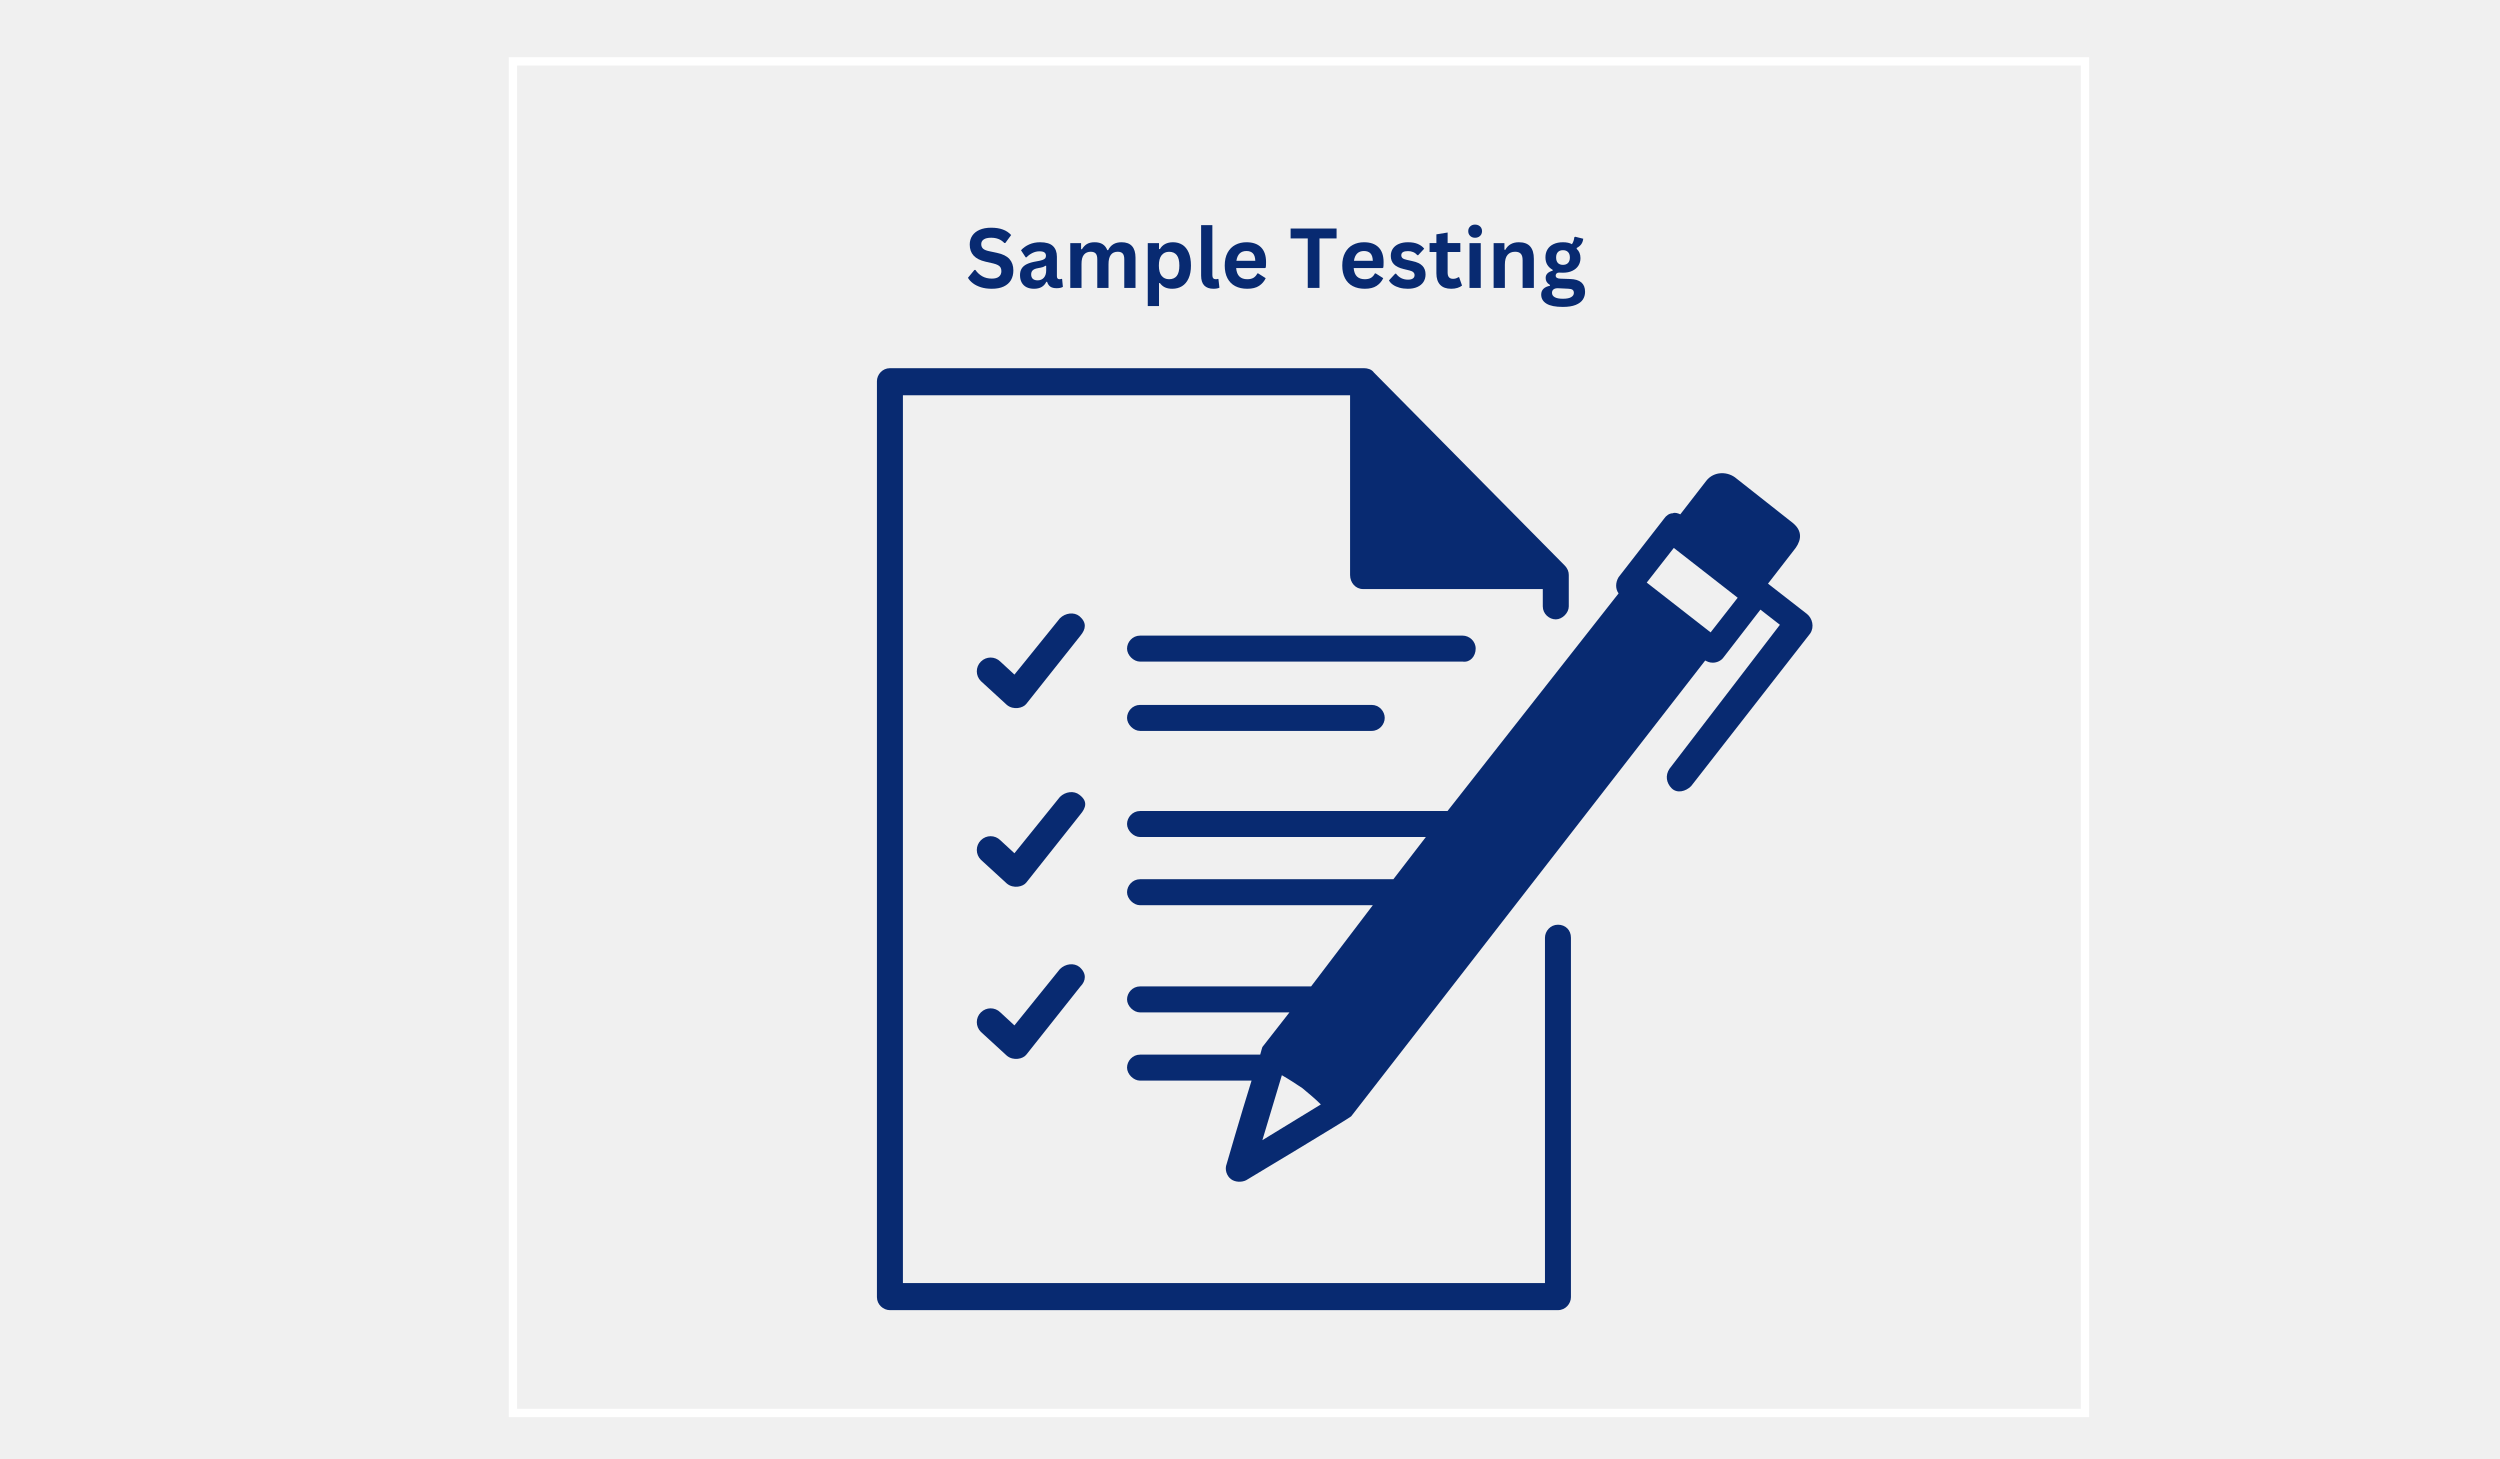
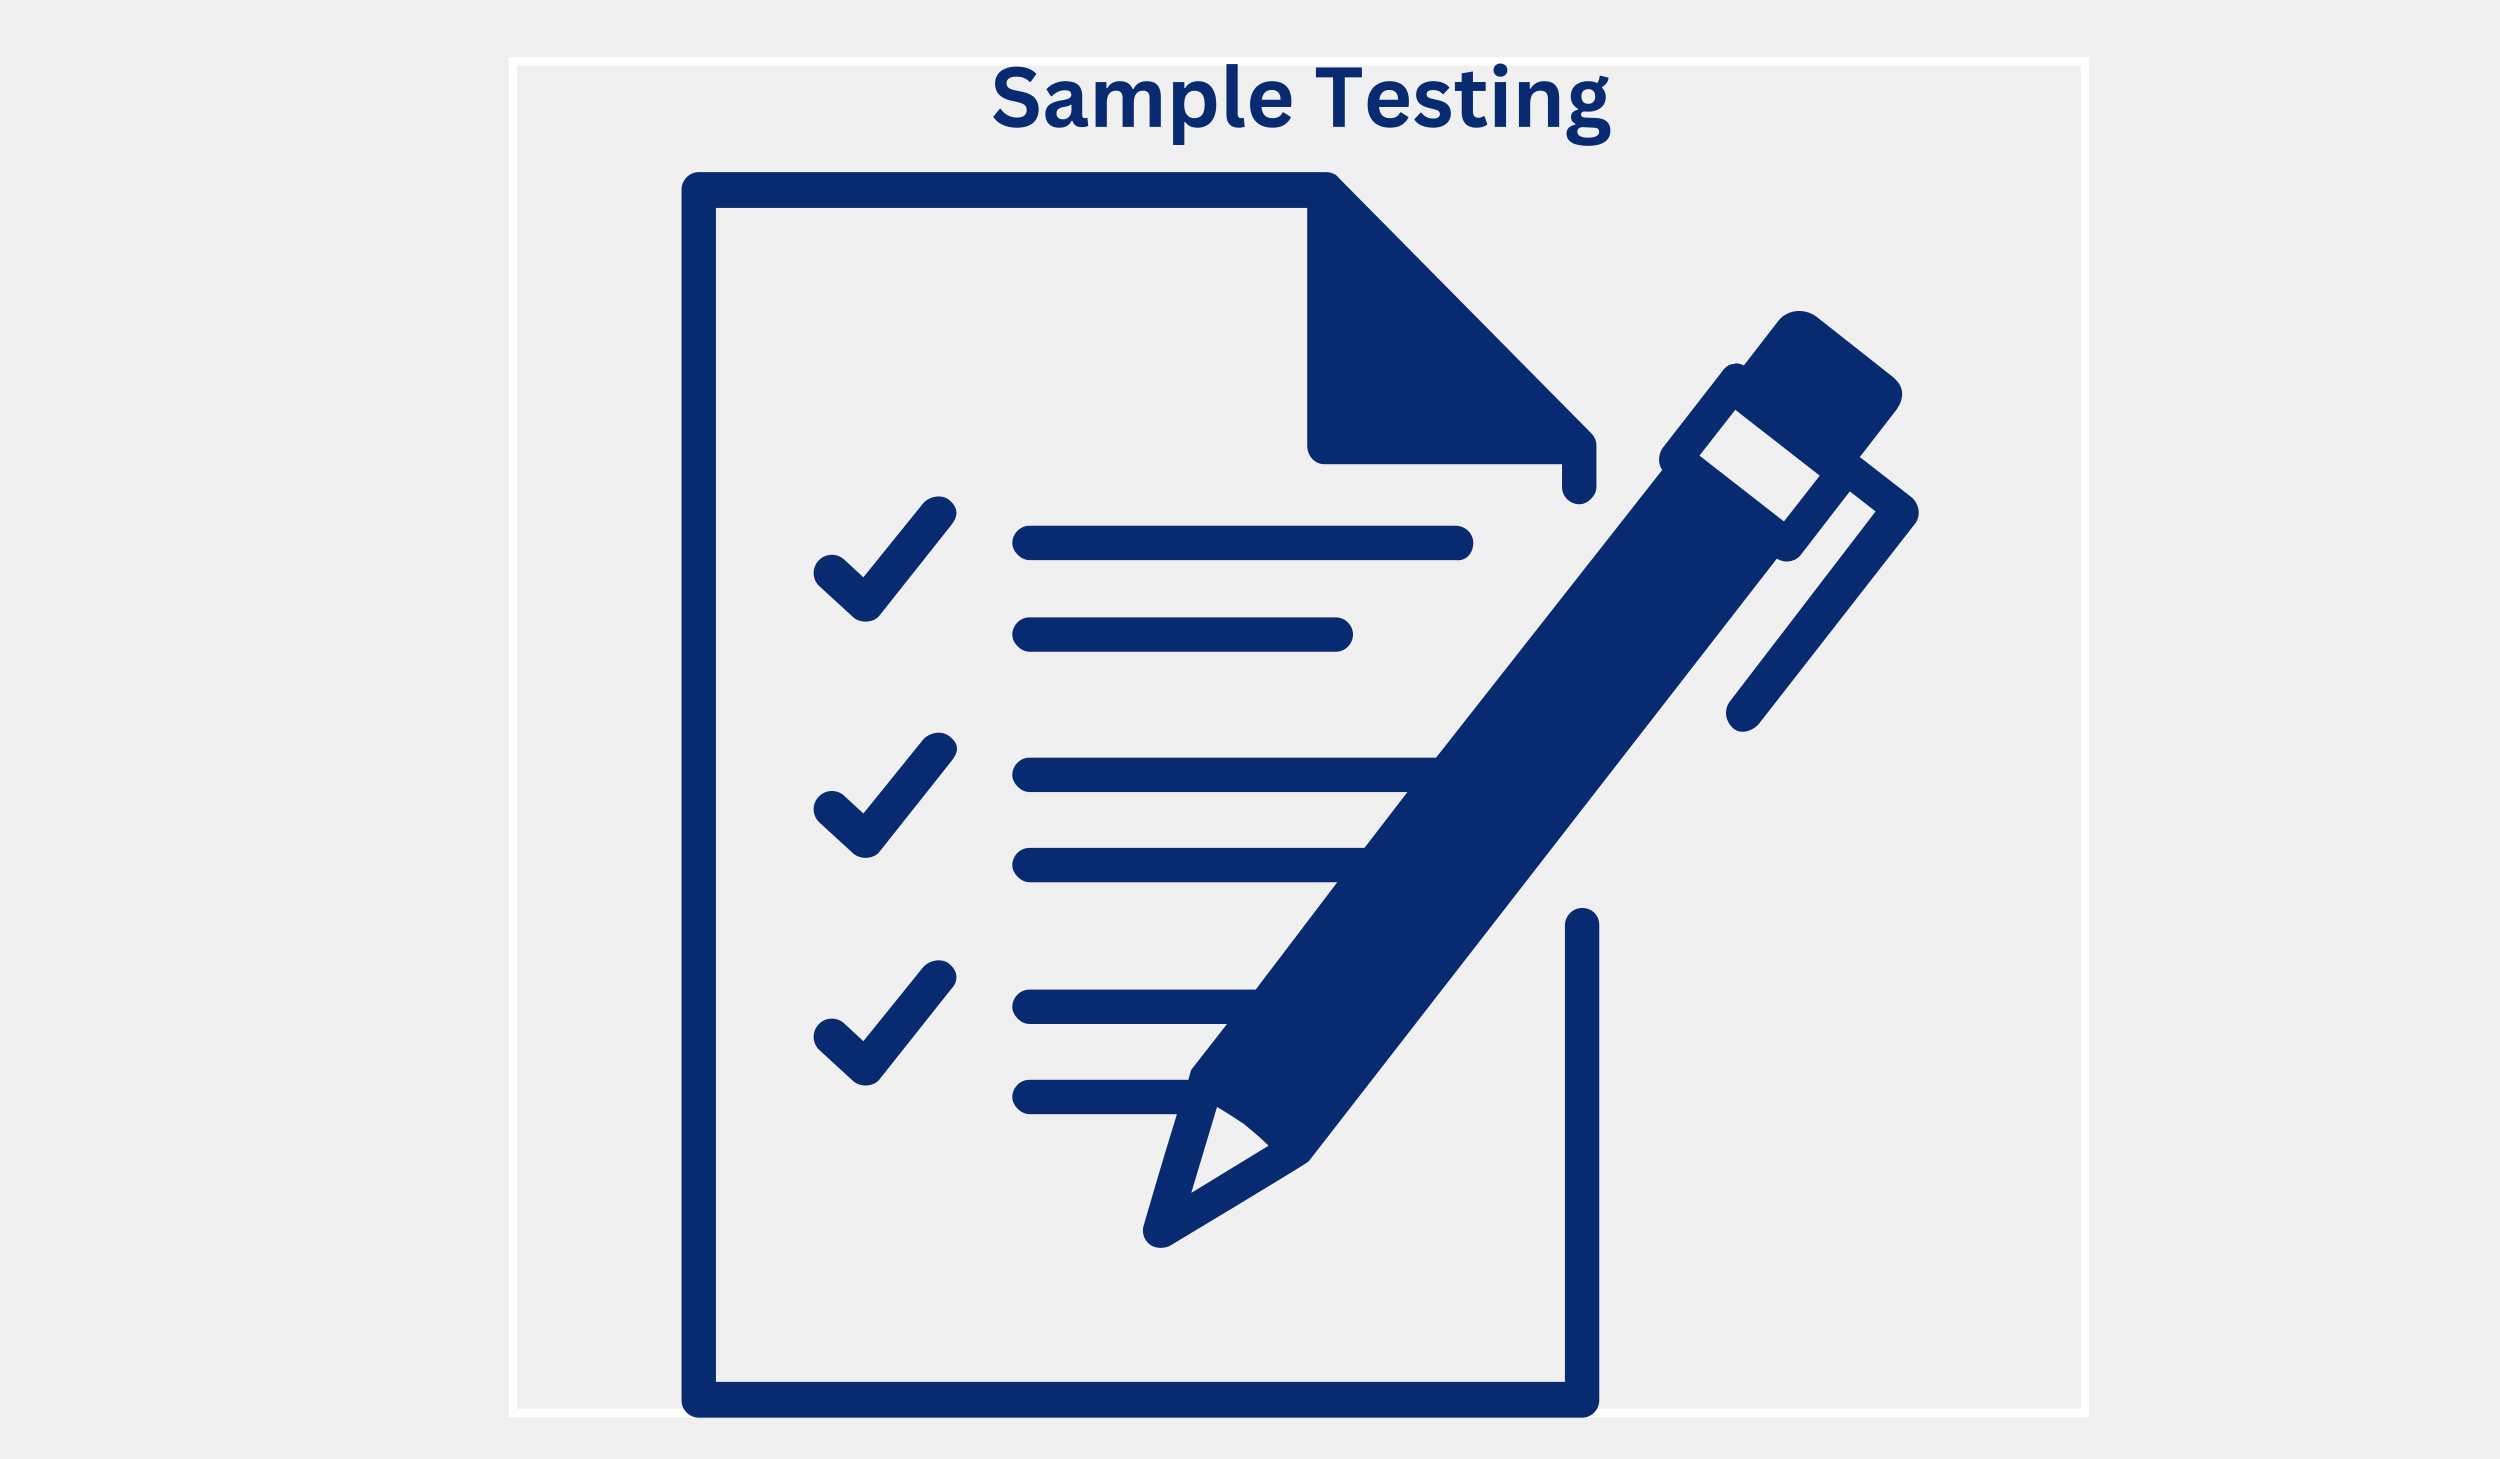
<svg xmlns="http://www.w3.org/2000/svg" width="1200" zoomAndPan="magnify" viewBox="0 0 900 525" height="700" preserveAspectRatio="xMidYMid meet" version="1.0">
  <defs>
    <g />
-     <clipPath id="e69e2c310c">
+     <clipPath id="72d7ff7c18">
      <path d="M 183.16 20.602 L 752.078 20.602 L 752.078 510.168 L 183.16 510.168 Z M 183.16 20.602 " clip-rule="nonzero" />
    </clipPath>
-     <clipPath id="cc0c4f6f50">
-       <path d="M 315 132.551 L 566 132.551 L 566 471.652 L 315 471.652 Z M 315 132.551 " clip-rule="nonzero" />
+     <clipPath id="0c00d0c1e1">
+       <path d="M 245 61.969 L 576 61.969 L 576 510.367 L 245 510.367 Z M 245 61.969 " clip-rule="nonzero" />
    </clipPath>
  </defs>
-   <g clip-path="url(#e69e2c310c)">
+   <g clip-path="url(#72d7ff7c18)">
    <path stroke-linecap="butt" transform="matrix(0.748097, 0, 0, 0.748556, 183.1621, 20.60213)" fill="none" stroke-linejoin="miter" d="M -0.003 -0.001 L 760.484 -0.001 L 760.484 654.013 L -0.003 654.013 L -0.003 -0.001 " stroke="#ffffff" stroke-width="8" stroke-opacity="1" stroke-miterlimit="4" />
  </g>
  <g fill="#082a71" fill-opacity="1">
-     <g transform="translate(347.6043, 103.6461)">
+     <g transform="translate(356.72, 45.66304)">
      <g>
        <path d="M 9.469 0.312 C 7.988 0.312 6.672 0.129 5.516 -0.234 C 4.359 -0.609 3.395 -1.094 2.625 -1.688 C 1.852 -2.281 1.266 -2.93 0.859 -3.641 L 3.188 -6.469 L 3.547 -6.469 C 4.191 -5.52 5.008 -4.758 6 -4.188 C 6.988 -3.625 8.145 -3.344 9.469 -3.344 C 10.602 -3.344 11.457 -3.582 12.031 -4.062 C 12.602 -4.539 12.891 -5.195 12.891 -6.031 C 12.891 -6.539 12.797 -6.969 12.609 -7.312 C 12.43 -7.656 12.125 -7.945 11.688 -8.188 C 11.258 -8.426 10.68 -8.633 9.953 -8.812 L 7.203 -9.438 C 5.285 -9.875 3.852 -10.602 2.906 -11.625 C 1.969 -12.645 1.5 -13.969 1.5 -15.594 C 1.5 -16.801 1.801 -17.863 2.406 -18.781 C 3.008 -19.695 3.891 -20.406 5.047 -20.906 C 6.203 -21.414 7.582 -21.672 9.188 -21.672 C 10.844 -21.672 12.254 -21.453 13.422 -21.016 C 14.598 -20.586 15.594 -19.926 16.406 -19.031 L 14.312 -16.172 L 13.953 -16.172 C 13.348 -16.805 12.656 -17.281 11.875 -17.594 C 11.094 -17.906 10.195 -18.062 9.188 -18.062 C 8.031 -18.062 7.148 -17.859 6.547 -17.453 C 5.941 -17.047 5.641 -16.484 5.641 -15.766 C 5.641 -15.086 5.852 -14.547 6.281 -14.141 C 6.707 -13.742 7.441 -13.438 8.484 -13.219 L 11.281 -12.625 C 13.363 -12.188 14.867 -11.441 15.797 -10.391 C 16.734 -9.348 17.203 -7.984 17.203 -6.297 C 17.203 -4.961 16.914 -3.801 16.344 -2.812 C 15.77 -1.82 14.898 -1.051 13.734 -0.5 C 12.578 0.039 11.156 0.312 9.469 0.312 Z M 9.469 0.312 " />
      </g>
    </g>
-     <g transform="translate(365.9677, 103.6461)">
+     <g transform="translate(375.0835, 45.66304)">
      <g>
        <path d="M 6.281 0.312 C 5.25 0.312 4.352 0.125 3.594 -0.25 C 2.832 -0.633 2.25 -1.195 1.844 -1.938 C 1.438 -2.676 1.234 -3.562 1.234 -4.594 C 1.234 -5.539 1.438 -6.336 1.844 -6.984 C 2.25 -7.641 2.879 -8.172 3.734 -8.578 C 4.598 -8.992 5.723 -9.316 7.109 -9.547 C 8.066 -9.703 8.797 -9.867 9.297 -10.047 C 9.805 -10.234 10.145 -10.441 10.312 -10.672 C 10.488 -10.91 10.578 -11.211 10.578 -11.578 C 10.578 -12.098 10.395 -12.492 10.031 -12.766 C 9.676 -13.035 9.082 -13.172 8.25 -13.172 C 7.352 -13.172 6.5 -12.969 5.688 -12.562 C 4.875 -12.164 4.172 -11.645 3.578 -11 L 3.281 -11 L 1.594 -13.547 C 2.414 -14.453 3.414 -15.16 4.594 -15.672 C 5.77 -16.18 7.055 -16.438 8.453 -16.438 C 10.586 -16.438 12.129 -15.984 13.078 -15.078 C 14.035 -14.172 14.516 -12.883 14.516 -11.219 L 14.516 -4.203 C 14.516 -3.484 14.832 -3.125 15.469 -3.125 C 15.707 -3.125 15.945 -3.172 16.188 -3.266 L 16.391 -3.203 L 16.672 -0.375 C 16.453 -0.227 16.141 -0.109 15.734 -0.016 C 15.336 0.066 14.898 0.109 14.422 0.109 C 13.461 0.109 12.711 -0.07 12.172 -0.438 C 11.629 -0.812 11.238 -1.391 11 -2.172 L 10.703 -2.203 C 9.91 -0.523 8.438 0.312 6.281 0.312 Z M 7.578 -2.719 C 8.504 -2.719 9.25 -3.031 9.812 -3.656 C 10.375 -4.289 10.656 -5.164 10.656 -6.281 L 10.656 -7.922 L 10.375 -7.984 C 10.133 -7.785 9.816 -7.617 9.422 -7.484 C 9.023 -7.359 8.457 -7.234 7.719 -7.109 C 6.844 -6.961 6.211 -6.707 5.828 -6.344 C 5.441 -5.988 5.25 -5.488 5.25 -4.844 C 5.25 -4.145 5.453 -3.613 5.859 -3.25 C 6.266 -2.895 6.836 -2.719 7.578 -2.719 Z M 7.578 -2.719 " />
      </g>
    </g>
-     <g transform="translate(382.9715, 103.6461)">
+     <g transform="translate(392.0872, 45.66304)">
      <g>
        <path d="M 2.328 0 L 2.328 -16.125 L 6.219 -16.125 L 6.219 -13.953 L 6.516 -13.906 C 7.047 -14.77 7.66 -15.406 8.359 -15.812 C 9.066 -16.227 9.973 -16.438 11.078 -16.438 C 12.297 -16.438 13.273 -16.191 14.016 -15.703 C 14.754 -15.223 15.297 -14.52 15.641 -13.594 L 15.953 -13.594 C 16.441 -14.562 17.078 -15.273 17.859 -15.734 C 18.648 -16.203 19.629 -16.438 20.797 -16.438 C 24.141 -16.438 25.812 -14.57 25.812 -10.844 L 25.812 0 L 21.766 0 L 21.766 -10.328 C 21.766 -11.273 21.578 -11.957 21.203 -12.375 C 20.836 -12.801 20.242 -13.016 19.422 -13.016 C 17.203 -13.016 16.094 -11.523 16.094 -8.547 L 16.094 0 L 12.047 0 L 12.047 -10.328 C 12.047 -11.273 11.859 -11.957 11.484 -12.375 C 11.109 -12.801 10.508 -13.016 9.688 -13.016 C 8.645 -13.016 7.832 -12.664 7.25 -11.969 C 6.664 -11.27 6.375 -10.16 6.375 -8.641 L 6.375 0 Z M 2.328 0 " />
      </g>
    </g>
-     <g transform="translate(410.8676, 103.6461)">
+     <g transform="translate(419.9833, 45.66304)">
      <g>
        <path d="M 2.328 6.531 L 2.328 -16.125 L 6.375 -16.125 L 6.375 -14.016 L 6.688 -13.953 C 7.156 -14.773 7.789 -15.395 8.594 -15.812 C 9.395 -16.227 10.332 -16.438 11.406 -16.438 C 12.695 -16.438 13.828 -16.129 14.797 -15.516 C 15.766 -14.898 16.52 -13.961 17.062 -12.703 C 17.602 -11.453 17.875 -9.898 17.875 -8.047 C 17.875 -6.211 17.586 -4.672 17.016 -3.422 C 16.453 -2.172 15.66 -1.234 14.641 -0.609 C 13.629 0.004 12.461 0.312 11.141 0.312 C 10.141 0.312 9.27 0.145 8.531 -0.188 C 7.801 -0.531 7.188 -1.055 6.688 -1.766 L 6.375 -1.703 L 6.375 6.531 Z M 10.016 -3.125 C 11.223 -3.125 12.141 -3.52 12.766 -4.312 C 13.391 -5.102 13.703 -6.348 13.703 -8.047 C 13.703 -9.754 13.391 -11.004 12.766 -11.797 C 12.141 -12.598 11.223 -13 10.016 -13 C 8.879 -13 7.977 -12.586 7.312 -11.766 C 6.656 -10.953 6.328 -9.711 6.328 -8.047 C 6.328 -6.398 6.656 -5.164 7.312 -4.344 C 7.977 -3.531 8.879 -3.125 10.016 -3.125 Z M 10.016 -3.125 " />
      </g>
    </g>
-     <g transform="translate(430.1814, 103.6461)">
+     <g transform="translate(439.2971, 45.66304)">
      <g>
        <path d="M 6.688 0.312 C 5.238 0.312 4.129 -0.078 3.359 -0.859 C 2.598 -1.648 2.219 -2.844 2.219 -4.438 L 2.219 -22.594 L 6.266 -22.594 L 6.266 -4.609 C 6.266 -3.617 6.676 -3.125 7.5 -3.125 C 7.727 -3.125 7.977 -3.164 8.25 -3.25 L 8.453 -3.188 L 8.812 -0.078 C 8.594 0.047 8.297 0.141 7.922 0.203 C 7.555 0.273 7.145 0.312 6.688 0.312 Z M 6.688 0.312 " />
      </g>
    </g>
-     <g transform="translate(439.4508, 103.6461)">
+     <g transform="translate(448.5665, 45.66304)">
      <g>
        <path d="M 15.938 -7.141 L 5.562 -7.141 C 5.688 -5.742 6.086 -4.723 6.766 -4.078 C 7.453 -3.441 8.383 -3.125 9.562 -3.125 C 10.488 -3.125 11.238 -3.297 11.812 -3.641 C 12.383 -3.992 12.848 -4.52 13.203 -5.219 L 13.5 -5.219 L 16.203 -3.5 C 15.672 -2.363 14.875 -1.441 13.812 -0.734 C 12.75 -0.035 11.332 0.312 9.562 0.312 C 7.895 0.312 6.453 -0.004 5.234 -0.641 C 4.023 -1.273 3.094 -2.219 2.438 -3.469 C 1.781 -4.719 1.453 -6.242 1.453 -8.047 C 1.453 -9.879 1.797 -11.426 2.484 -12.688 C 3.172 -13.945 4.102 -14.883 5.281 -15.5 C 6.469 -16.125 7.797 -16.438 9.266 -16.438 C 11.547 -16.438 13.289 -15.832 14.5 -14.625 C 15.719 -13.414 16.328 -11.641 16.328 -9.297 C 16.328 -8.453 16.297 -7.797 16.234 -7.328 Z M 12.453 -9.766 C 12.41 -10.992 12.125 -11.883 11.594 -12.438 C 11.062 -13 10.285 -13.281 9.266 -13.281 C 7.223 -13.281 6.02 -12.109 5.656 -9.766 Z M 12.453 -9.766 " />
      </g>
    </g>
-     <g transform="translate(456.9809, 103.6461)">
+     <g transform="translate(466.0966, 45.66304)">
      <g />
    </g>
-     <g transform="translate(464.0426, 103.6461)">
+     <g transform="translate(473.1584, 45.66304)">
      <g>
        <path d="M 17.125 -21.375 L 17.125 -17.812 L 10.969 -17.812 L 10.969 0 L 6.75 0 L 6.75 -17.812 L 0.578 -17.812 L 0.578 -21.375 Z M 17.125 -21.375 " />
      </g>
    </g>
-     <g transform="translate(481.7628, 103.6461)">
+     <g transform="translate(490.8785, 45.66304)">
      <g>
        <path d="M 15.938 -7.141 L 5.562 -7.141 C 5.688 -5.742 6.086 -4.723 6.766 -4.078 C 7.453 -3.441 8.383 -3.125 9.562 -3.125 C 10.488 -3.125 11.238 -3.297 11.812 -3.641 C 12.383 -3.992 12.848 -4.52 13.203 -5.219 L 13.5 -5.219 L 16.203 -3.5 C 15.672 -2.363 14.875 -1.441 13.812 -0.734 C 12.75 -0.035 11.332 0.312 9.562 0.312 C 7.895 0.312 6.453 -0.004 5.234 -0.641 C 4.023 -1.273 3.094 -2.219 2.438 -3.469 C 1.781 -4.719 1.453 -6.242 1.453 -8.047 C 1.453 -9.879 1.797 -11.426 2.484 -12.688 C 3.172 -13.945 4.102 -14.883 5.281 -15.5 C 6.469 -16.125 7.797 -16.438 9.266 -16.438 C 11.547 -16.438 13.289 -15.832 14.5 -14.625 C 15.719 -13.414 16.328 -11.641 16.328 -9.297 C 16.328 -8.453 16.297 -7.797 16.234 -7.328 Z M 12.453 -9.766 C 12.41 -10.992 12.125 -11.883 11.594 -12.438 C 11.062 -13 10.285 -13.281 9.266 -13.281 C 7.223 -13.281 6.02 -12.109 5.656 -9.766 Z M 12.453 -9.766 " />
      </g>
    </g>
-     <g transform="translate(499.2929, 103.6461)">
+     <g transform="translate(508.4086, 45.66304)">
      <g>
        <path d="M 7.547 0.312 C 6.441 0.312 5.43 0.18 4.516 -0.078 C 3.598 -0.336 2.816 -0.691 2.172 -1.141 C 1.523 -1.598 1.047 -2.117 0.734 -2.703 L 2.984 -5.125 L 3.281 -5.125 C 3.82 -4.406 4.457 -3.863 5.188 -3.5 C 5.914 -3.145 6.711 -2.969 7.578 -2.969 C 8.359 -2.969 8.945 -3.109 9.344 -3.391 C 9.75 -3.672 9.953 -4.078 9.953 -4.609 C 9.953 -5.016 9.805 -5.352 9.516 -5.625 C 9.234 -5.906 8.77 -6.125 8.125 -6.281 L 6 -6.797 C 4.395 -7.18 3.223 -7.766 2.484 -8.547 C 1.754 -9.328 1.391 -10.32 1.391 -11.531 C 1.391 -12.539 1.645 -13.414 2.156 -14.156 C 2.664 -14.895 3.383 -15.457 4.312 -15.844 C 5.25 -16.238 6.336 -16.438 7.578 -16.438 C 9.023 -16.438 10.223 -16.223 11.172 -15.797 C 12.129 -15.379 12.879 -14.82 13.422 -14.125 L 11.25 -11.781 L 10.969 -11.781 C 10.52 -12.289 10.016 -12.66 9.453 -12.891 C 8.891 -13.129 8.266 -13.25 7.578 -13.25 C 5.973 -13.25 5.172 -12.75 5.172 -11.75 C 5.172 -11.332 5.316 -10.988 5.609 -10.719 C 5.91 -10.457 6.438 -10.25 7.188 -10.094 L 9.188 -9.641 C 10.82 -9.297 12.016 -8.734 12.766 -7.953 C 13.523 -7.18 13.906 -6.145 13.906 -4.844 C 13.906 -3.812 13.648 -2.906 13.141 -2.125 C 12.629 -1.352 11.895 -0.754 10.938 -0.328 C 9.988 0.098 8.859 0.312 7.547 0.312 Z M 7.547 0.312 " />
      </g>
    </g>
-     <g transform="translate(514.162, 103.6461)">
+     <g transform="translate(523.2778, 45.66304)">
      <g>
        <path d="M 11.125 -3.844 L 12.172 -0.844 C 11.734 -0.488 11.18 -0.207 10.516 0 C 9.859 0.207 9.113 0.312 8.281 0.312 C 6.531 0.312 5.203 -0.16 4.297 -1.109 C 3.391 -2.066 2.938 -3.453 2.938 -5.266 L 2.938 -12.922 L 0.484 -12.922 L 0.484 -16.141 L 2.938 -16.141 L 2.938 -19.281 L 6.984 -19.938 L 6.984 -16.141 L 11.562 -16.141 L 11.562 -12.922 L 6.984 -12.922 L 6.984 -5.562 C 6.984 -4.758 7.148 -4.176 7.484 -3.812 C 7.816 -3.445 8.301 -3.266 8.938 -3.266 C 9.656 -3.266 10.281 -3.457 10.812 -3.844 Z M 11.125 -3.844 " />
      </g>
    </g>
-     <g transform="translate(526.6919, 103.6461)">
+     <g transform="translate(535.8076, 45.66304)">
      <g>
        <path d="M 4.344 -18.047 C 3.613 -18.047 3.02 -18.27 2.562 -18.719 C 2.102 -19.164 1.875 -19.738 1.875 -20.438 C 1.875 -21.125 2.102 -21.688 2.562 -22.125 C 3.02 -22.57 3.613 -22.797 4.344 -22.797 C 4.832 -22.797 5.266 -22.691 5.641 -22.484 C 6.023 -22.285 6.32 -22.008 6.531 -21.656 C 6.738 -21.301 6.844 -20.895 6.844 -20.438 C 6.844 -19.977 6.738 -19.566 6.531 -19.203 C 6.32 -18.848 6.023 -18.566 5.641 -18.359 C 5.266 -18.148 4.832 -18.047 4.344 -18.047 Z M 2.328 0 L 2.328 -16.125 L 6.375 -16.125 L 6.375 0 Z M 2.328 0 " />
      </g>
    </g>
-     <g transform="translate(535.3765, 103.6461)">
+     <g transform="translate(544.4922, 45.66304)">
      <g>
        <path d="M 2.328 0 L 2.328 -16.125 L 6.219 -16.125 L 6.219 -13.75 L 6.516 -13.688 C 7.523 -15.52 9.156 -16.438 11.406 -16.438 C 13.258 -16.438 14.625 -15.926 15.5 -14.906 C 16.375 -13.895 16.812 -12.422 16.812 -10.484 L 16.812 0 L 12.766 0 L 12.766 -9.984 C 12.766 -11.055 12.547 -11.828 12.109 -12.297 C 11.68 -12.773 11 -13.016 10.062 -13.016 C 8.895 -13.016 7.988 -12.641 7.344 -11.891 C 6.695 -11.141 6.375 -9.957 6.375 -8.344 L 6.375 0 Z M 2.328 0 " />
      </g>
    </g>
-     <g transform="translate(554.2663, 103.6461)">
+     <g transform="translate(563.382, 45.66304)">
      <g>
        <path d="M 8.359 6.844 C 5.703 6.844 3.738 6.453 2.469 5.672 C 1.195 4.891 0.562 3.801 0.562 2.406 C 0.562 1.562 0.832 0.867 1.375 0.328 C 1.914 -0.211 2.695 -0.578 3.719 -0.766 L 3.719 -1.062 C 3.164 -1.395 2.77 -1.766 2.531 -2.172 C 2.289 -2.578 2.172 -3.047 2.172 -3.578 C 2.172 -4.879 3.016 -5.754 4.703 -6.203 L 4.703 -6.5 C 3.836 -7 3.188 -7.613 2.75 -8.344 C 2.312 -9.082 2.094 -9.973 2.094 -11.016 C 2.094 -12.086 2.336 -13.031 2.828 -13.844 C 3.316 -14.664 4.035 -15.301 4.984 -15.75 C 5.941 -16.207 7.082 -16.438 8.406 -16.438 C 9.75 -16.438 10.82 -16.203 11.625 -15.734 C 12.113 -16.453 12.398 -17.285 12.484 -18.234 L 12.797 -18.422 L 15.703 -17.703 C 15.609 -16.93 15.379 -16.285 15.016 -15.766 C 14.66 -15.242 14.102 -14.781 13.344 -14.375 L 13.344 -14.047 C 14.25 -13.242 14.703 -12.129 14.703 -10.703 C 14.703 -9.703 14.453 -8.805 13.953 -8.016 C 13.461 -7.234 12.738 -6.613 11.781 -6.156 C 10.832 -5.695 9.707 -5.469 8.406 -5.469 L 7.797 -5.484 C 7.398 -5.504 7.125 -5.516 6.969 -5.516 C 6.602 -5.516 6.312 -5.41 6.094 -5.203 C 5.883 -5.004 5.781 -4.75 5.781 -4.438 C 5.781 -4.102 5.914 -3.836 6.188 -3.641 C 6.469 -3.453 6.867 -3.348 7.391 -3.328 L 11 -3.203 C 14.57 -3.098 16.359 -1.562 16.359 1.406 C 16.359 2.445 16.094 3.375 15.562 4.188 C 15.031 5 14.172 5.645 12.984 6.125 C 11.797 6.602 10.254 6.844 8.359 6.844 Z M 8.406 -8.297 C 9.188 -8.297 9.797 -8.523 10.234 -8.984 C 10.672 -9.441 10.891 -10.098 10.891 -10.953 C 10.891 -11.797 10.672 -12.441 10.234 -12.891 C 9.797 -13.348 9.188 -13.578 8.406 -13.578 C 7.613 -13.578 7.004 -13.348 6.578 -12.891 C 6.148 -12.441 5.938 -11.797 5.938 -10.953 C 5.938 -10.086 6.148 -9.426 6.578 -8.969 C 7.004 -8.52 7.613 -8.297 8.406 -8.297 Z M 8.359 3.906 C 9.742 3.906 10.75 3.707 11.375 3.312 C 12.008 2.926 12.328 2.422 12.328 1.797 C 12.328 1.285 12.164 0.91 11.844 0.672 C 11.52 0.441 11.008 0.316 10.312 0.297 L 7.125 0.141 C 7.008 0.141 6.906 0.133 6.812 0.125 C 6.727 0.113 6.641 0.109 6.547 0.109 C 5.867 0.109 5.348 0.254 4.984 0.547 C 4.629 0.848 4.453 1.254 4.453 1.766 C 4.453 2.453 4.781 2.977 5.438 3.344 C 6.094 3.719 7.066 3.906 8.359 3.906 Z M 8.359 3.906 " />
      </g>
    </g>
  </g>
-   <path fill="#082a71" d="M 388.582 286.121 C 386.633 284.562 383.516 284.953 381.566 286.902 L 365.195 307.168 L 360.129 302.492 C 358.18 300.543 355.062 300.543 353.113 302.492 C 351.164 304.441 351.164 307.559 353.113 309.508 C 353.113 309.508 362.469 318.082 362.469 318.082 C 364.805 320.031 368.312 319.25 369.484 317.691 L 388.973 293.137 C 390.922 290.797 391.699 288.461 388.582 286.121 Z M 388.582 286.121 " fill-opacity="1" fill-rule="nonzero" />
-   <g clip-path="url(#cc0c4f6f50)">
-     <path fill="#082a71" d="M 560.863 332.895 C 558.137 332.895 556.188 335.234 556.188 337.57 L 556.188 461.91 L 325.051 461.91 L 325.051 142.293 L 486.027 142.293 L 486.027 206.996 C 486.027 209.727 487.977 212.062 490.703 212.062 L 555.406 212.062 L 555.406 218.301 C 555.406 221.027 557.746 222.977 560.082 222.977 C 562.422 222.977 564.762 220.641 564.762 218.301 L 564.762 206.996 C 564.762 205.828 564.371 204.656 563.203 203.488 L 494.602 134.109 C 493.82 132.941 492.262 132.551 491.094 132.551 L 320.371 132.551 C 317.645 132.551 315.695 134.887 315.695 137.227 L 315.695 466.977 C 315.695 469.703 318.035 471.652 320.371 471.652 L 560.863 471.652 C 563.59 471.652 565.539 469.316 565.539 466.977 L 565.539 337.57 C 565.539 334.844 563.59 332.895 560.863 332.895 Z M 560.863 332.895 " fill-opacity="1" fill-rule="nonzero" />
+   <path fill="#082a71" d="M 341.746 265.035 C 339.168 262.977 335.047 263.492 332.469 266.066 L 310.82 292.867 L 304.121 286.684 C 301.543 284.105 297.422 284.105 294.844 286.684 C 292.266 289.262 292.266 293.383 294.844 295.961 C 294.844 295.961 307.215 307.301 307.215 307.301 C 310.305 309.875 314.945 308.844 316.492 306.785 L 342.262 274.312 C 344.84 271.223 345.867 268.129 341.746 265.035 Z M 341.746 265.035 " fill-opacity="1" fill-rule="nonzero" />
+   <g clip-path="url(#0c00d0c1e1)">
+     <path fill="#082a71" d="M 569.551 326.883 C 565.945 326.883 563.367 329.977 563.367 333.07 L 563.367 497.48 L 257.734 497.48 L 257.734 74.855 L 470.594 74.855 L 470.594 160.41 C 470.594 164.02 473.172 167.109 476.781 167.109 L 562.336 167.109 L 562.336 175.355 C 562.336 178.965 565.43 181.543 568.52 181.543 C 571.613 181.543 574.707 178.449 574.707 175.355 L 574.707 160.41 C 574.707 158.863 574.191 157.32 572.645 155.773 L 481.934 64.031 C 480.902 62.484 478.84 61.969 477.297 61.969 L 251.551 61.969 C 247.941 61.969 245.367 65.062 245.367 68.156 L 245.367 504.18 C 245.367 507.789 248.457 510.367 251.551 510.367 L 569.551 510.367 C 573.16 510.367 575.734 507.273 575.734 504.18 L 575.734 333.07 C 575.734 329.461 573.16 326.883 569.551 326.883 Z M 569.551 326.883 " fill-opacity="1" fill-rule="nonzero" />
  </g>
-   <path fill="#082a71" d="M 531.242 233.5 C 531.242 230.773 528.902 228.824 526.562 228.824 L 410.41 228.824 C 407.684 228.824 405.734 231.164 405.734 233.5 C 405.734 235.84 408.07 238.18 410.41 238.18 L 526.562 238.18 C 529.293 238.57 531.242 236.23 531.242 233.5 Z M 531.242 233.5 " fill-opacity="1" fill-rule="nonzero" />
-   <path fill="#082a71" d="M 410.41 253.77 C 407.684 253.77 405.734 256.109 405.734 258.445 C 405.734 260.785 408.07 263.125 410.41 263.125 L 493.82 263.125 C 496.551 263.125 498.5 260.785 498.5 258.445 C 498.5 256.109 496.551 253.77 493.82 253.77 Z M 410.41 253.77 " fill-opacity="1" fill-rule="nonzero" />
-   <path fill="#082a71" d="M 388.582 221.809 C 386.633 220.25 383.516 220.641 381.566 222.586 L 365.195 242.855 L 360.129 238.18 C 358.18 236.23 355.062 236.23 353.113 238.18 C 351.164 240.129 351.164 243.246 353.113 245.195 C 353.113 245.195 362.469 253.77 362.469 253.77 C 364.805 255.719 368.312 254.938 369.484 253.379 L 388.973 228.824 C 390.922 226.484 391.312 224.148 388.582 221.809 Z M 388.582 221.809 " fill-opacity="1" fill-rule="nonzero" />
-   <path fill="#082a71" d="M 388.582 348.094 C 386.633 346.535 383.516 346.926 381.566 348.875 L 365.195 369.145 L 360.129 364.465 C 358.18 362.516 355.062 362.516 353.113 364.465 C 351.164 366.414 351.164 369.531 353.113 371.48 C 353.113 371.48 362.469 380.059 362.469 380.059 C 364.805 382.004 368.312 381.227 369.484 379.668 L 388.973 355.109 C 390.922 353.164 391.312 350.434 388.582 348.094 Z M 388.582 348.094 " fill-opacity="1" fill-rule="nonzero" />
-   <path fill="#082a71" d="M 650.512 221.027 L 636.48 210.113 L 645.836 198.031 C 647.781 195.691 649.73 191.797 645.445 188.289 L 625.176 172.309 C 622.059 169.578 616.992 169.578 614.262 173.086 L 604.906 185.168 C 604.129 184.781 602.957 184.391 602.18 184.781 C 601.012 184.781 599.84 185.559 599.062 186.727 L 582.691 207.777 C 581.52 209.727 581.52 212.062 582.691 213.621 L 521.105 291.969 L 410.41 291.969 C 407.684 291.969 405.734 294.305 405.734 296.645 C 405.734 298.984 408.07 301.324 410.41 301.324 L 513.312 301.324 L 501.617 316.523 L 410.41 316.523 C 407.684 316.523 405.734 318.863 405.734 321.199 C 405.734 323.539 408.07 325.879 410.41 325.879 L 494.211 325.879 L 471.996 355.109 L 410.41 355.109 C 407.684 355.109 405.734 357.449 405.734 359.789 C 405.734 362.129 408.07 364.465 410.41 364.465 L 464.199 364.465 L 454.453 376.938 C 454.453 376.938 454.066 378.109 453.676 379.668 L 410.41 379.668 C 407.684 379.668 405.734 382.004 405.734 384.344 C 405.734 386.684 408.07 389.023 410.41 389.023 L 450.559 389.023 C 446.66 401.496 441.594 419.035 441.594 419.035 C 440.812 420.984 441.594 423.32 443.152 424.492 C 444.711 425.66 447.051 425.66 448.609 424.883 C 448.609 424.883 485.637 402.664 486.418 401.883 L 613.871 237.789 C 614.652 238.18 615.434 238.57 616.602 238.57 C 618.16 238.57 619.719 237.789 620.5 236.621 L 633.75 219.469 L 640.766 224.926 L 601.012 276.766 C 599.449 279.105 599.84 281.832 601.789 283.781 C 603.738 285.73 606.855 284.953 608.805 283.004 L 651.68 228.043 C 653.238 225.707 652.461 222.586 650.512 221.027 Z M 454.453 410.461 L 461.469 387.074 C 464.199 388.633 466.539 390.191 468.875 391.75 C 471.215 393.699 473.555 395.648 475.504 397.598 Z M 615.82 227.656 L 592.824 209.727 L 602.57 197.254 L 625.566 215.184 Z M 615.82 227.656 " fill-opacity="1" fill-rule="nonzero" />
+   <path fill="#082a71" d="M 530.383 195.457 C 530.383 191.852 527.289 189.273 524.195 189.273 L 370.609 189.273 C 367 189.273 364.422 192.367 364.422 195.457 C 364.422 198.551 367.516 201.645 370.609 201.645 L 524.195 201.645 C 527.805 202.156 530.383 199.066 530.383 195.457 Z M 530.383 195.457 " fill-opacity="1" fill-rule="nonzero" />
+   <path fill="#082a71" d="M 370.609 222.258 C 367 222.258 364.422 225.352 364.422 228.441 C 364.422 231.535 367.516 234.629 370.609 234.629 L 480.902 234.629 C 484.512 234.629 487.086 231.535 487.086 228.441 C 487.086 225.352 484.512 222.258 480.902 222.258 Z M 370.609 222.258 " fill-opacity="1" fill-rule="nonzero" />
+   <path fill="#082a71" d="M 341.746 179.996 C 339.168 177.934 335.047 178.449 332.469 181.027 L 310.82 207.828 L 304.121 201.645 C 301.543 199.066 297.422 199.066 294.844 201.645 C 292.266 204.219 292.266 208.344 294.844 210.918 C 294.844 210.918 307.215 222.258 307.215 222.258 C 310.305 224.836 314.945 223.805 316.492 221.742 L 342.262 189.273 C 344.84 186.18 345.352 183.09 341.746 179.996 Z M 341.746 179.996 " fill-opacity="1" fill-rule="nonzero" />
+   <path fill="#082a71" d="M 341.746 346.984 C 339.168 344.922 335.047 345.438 332.469 348.016 L 310.82 374.816 L 304.121 368.633 C 301.543 366.055 297.422 366.055 294.844 368.633 C 292.266 371.207 292.266 375.332 294.844 377.91 C 294.844 377.91 307.215 389.246 307.215 389.246 C 310.305 391.824 314.945 390.793 316.492 388.73 L 342.262 356.262 C 344.84 353.684 345.352 350.078 341.746 346.984 Z M 341.746 346.984 " fill-opacity="1" fill-rule="nonzero" />
+   <path fill="#082a71" d="M 688.094 178.965 L 669.539 164.535 L 681.906 148.559 C 684.484 145.465 687.062 140.309 681.395 135.672 L 654.594 114.539 C 650.469 110.934 643.77 110.934 640.16 115.57 L 627.793 131.547 C 626.762 131.031 625.215 130.52 624.184 131.031 C 622.637 131.031 621.09 132.062 620.059 133.609 L 598.414 161.441 C 596.867 164.02 596.867 167.109 598.414 169.172 L 516.98 272.766 L 370.609 272.766 C 367 272.766 364.422 275.859 364.422 278.953 C 364.422 282.043 367.516 285.137 370.609 285.137 L 506.672 285.137 L 491.211 305.238 L 370.609 305.238 C 367 305.238 364.422 308.328 364.422 311.422 C 364.422 314.516 367.516 317.605 370.609 317.605 L 481.418 317.605 L 452.039 356.262 L 370.609 356.262 C 367 356.262 364.422 359.355 364.422 362.445 C 364.422 365.539 367.516 368.633 370.609 368.633 L 441.734 368.633 L 428.848 385.125 C 428.848 385.125 428.332 386.672 427.816 388.73 L 370.609 388.73 C 367 388.73 364.422 391.824 364.422 394.918 C 364.422 398.008 367.516 401.102 370.609 401.102 L 423.695 401.102 C 418.539 417.594 411.84 440.785 411.84 440.785 C 410.809 443.363 411.84 446.457 413.902 448.004 C 415.961 449.551 419.055 449.551 421.117 448.52 C 421.117 448.52 470.078 419.141 471.109 418.109 L 639.645 201.129 C 640.676 201.645 641.707 202.156 643.254 202.156 C 645.316 202.156 647.375 201.129 648.406 199.582 L 665.93 176.902 L 675.207 184.117 L 622.637 252.668 C 620.574 255.758 621.09 259.367 623.668 261.945 C 626.246 264.52 630.367 263.492 632.945 260.914 L 689.641 188.242 C 691.699 185.148 690.668 181.027 688.094 178.965 Z M 428.848 429.449 L 438.125 398.523 C 441.734 400.586 444.824 402.648 447.918 404.711 C 451.012 407.285 454.102 409.863 456.68 412.441 Z M 642.223 187.727 L 611.812 164.02 L 624.699 147.527 L 655.105 171.234 Z M 642.223 187.727 " fill-opacity="1" fill-rule="nonzero" />
</svg>
